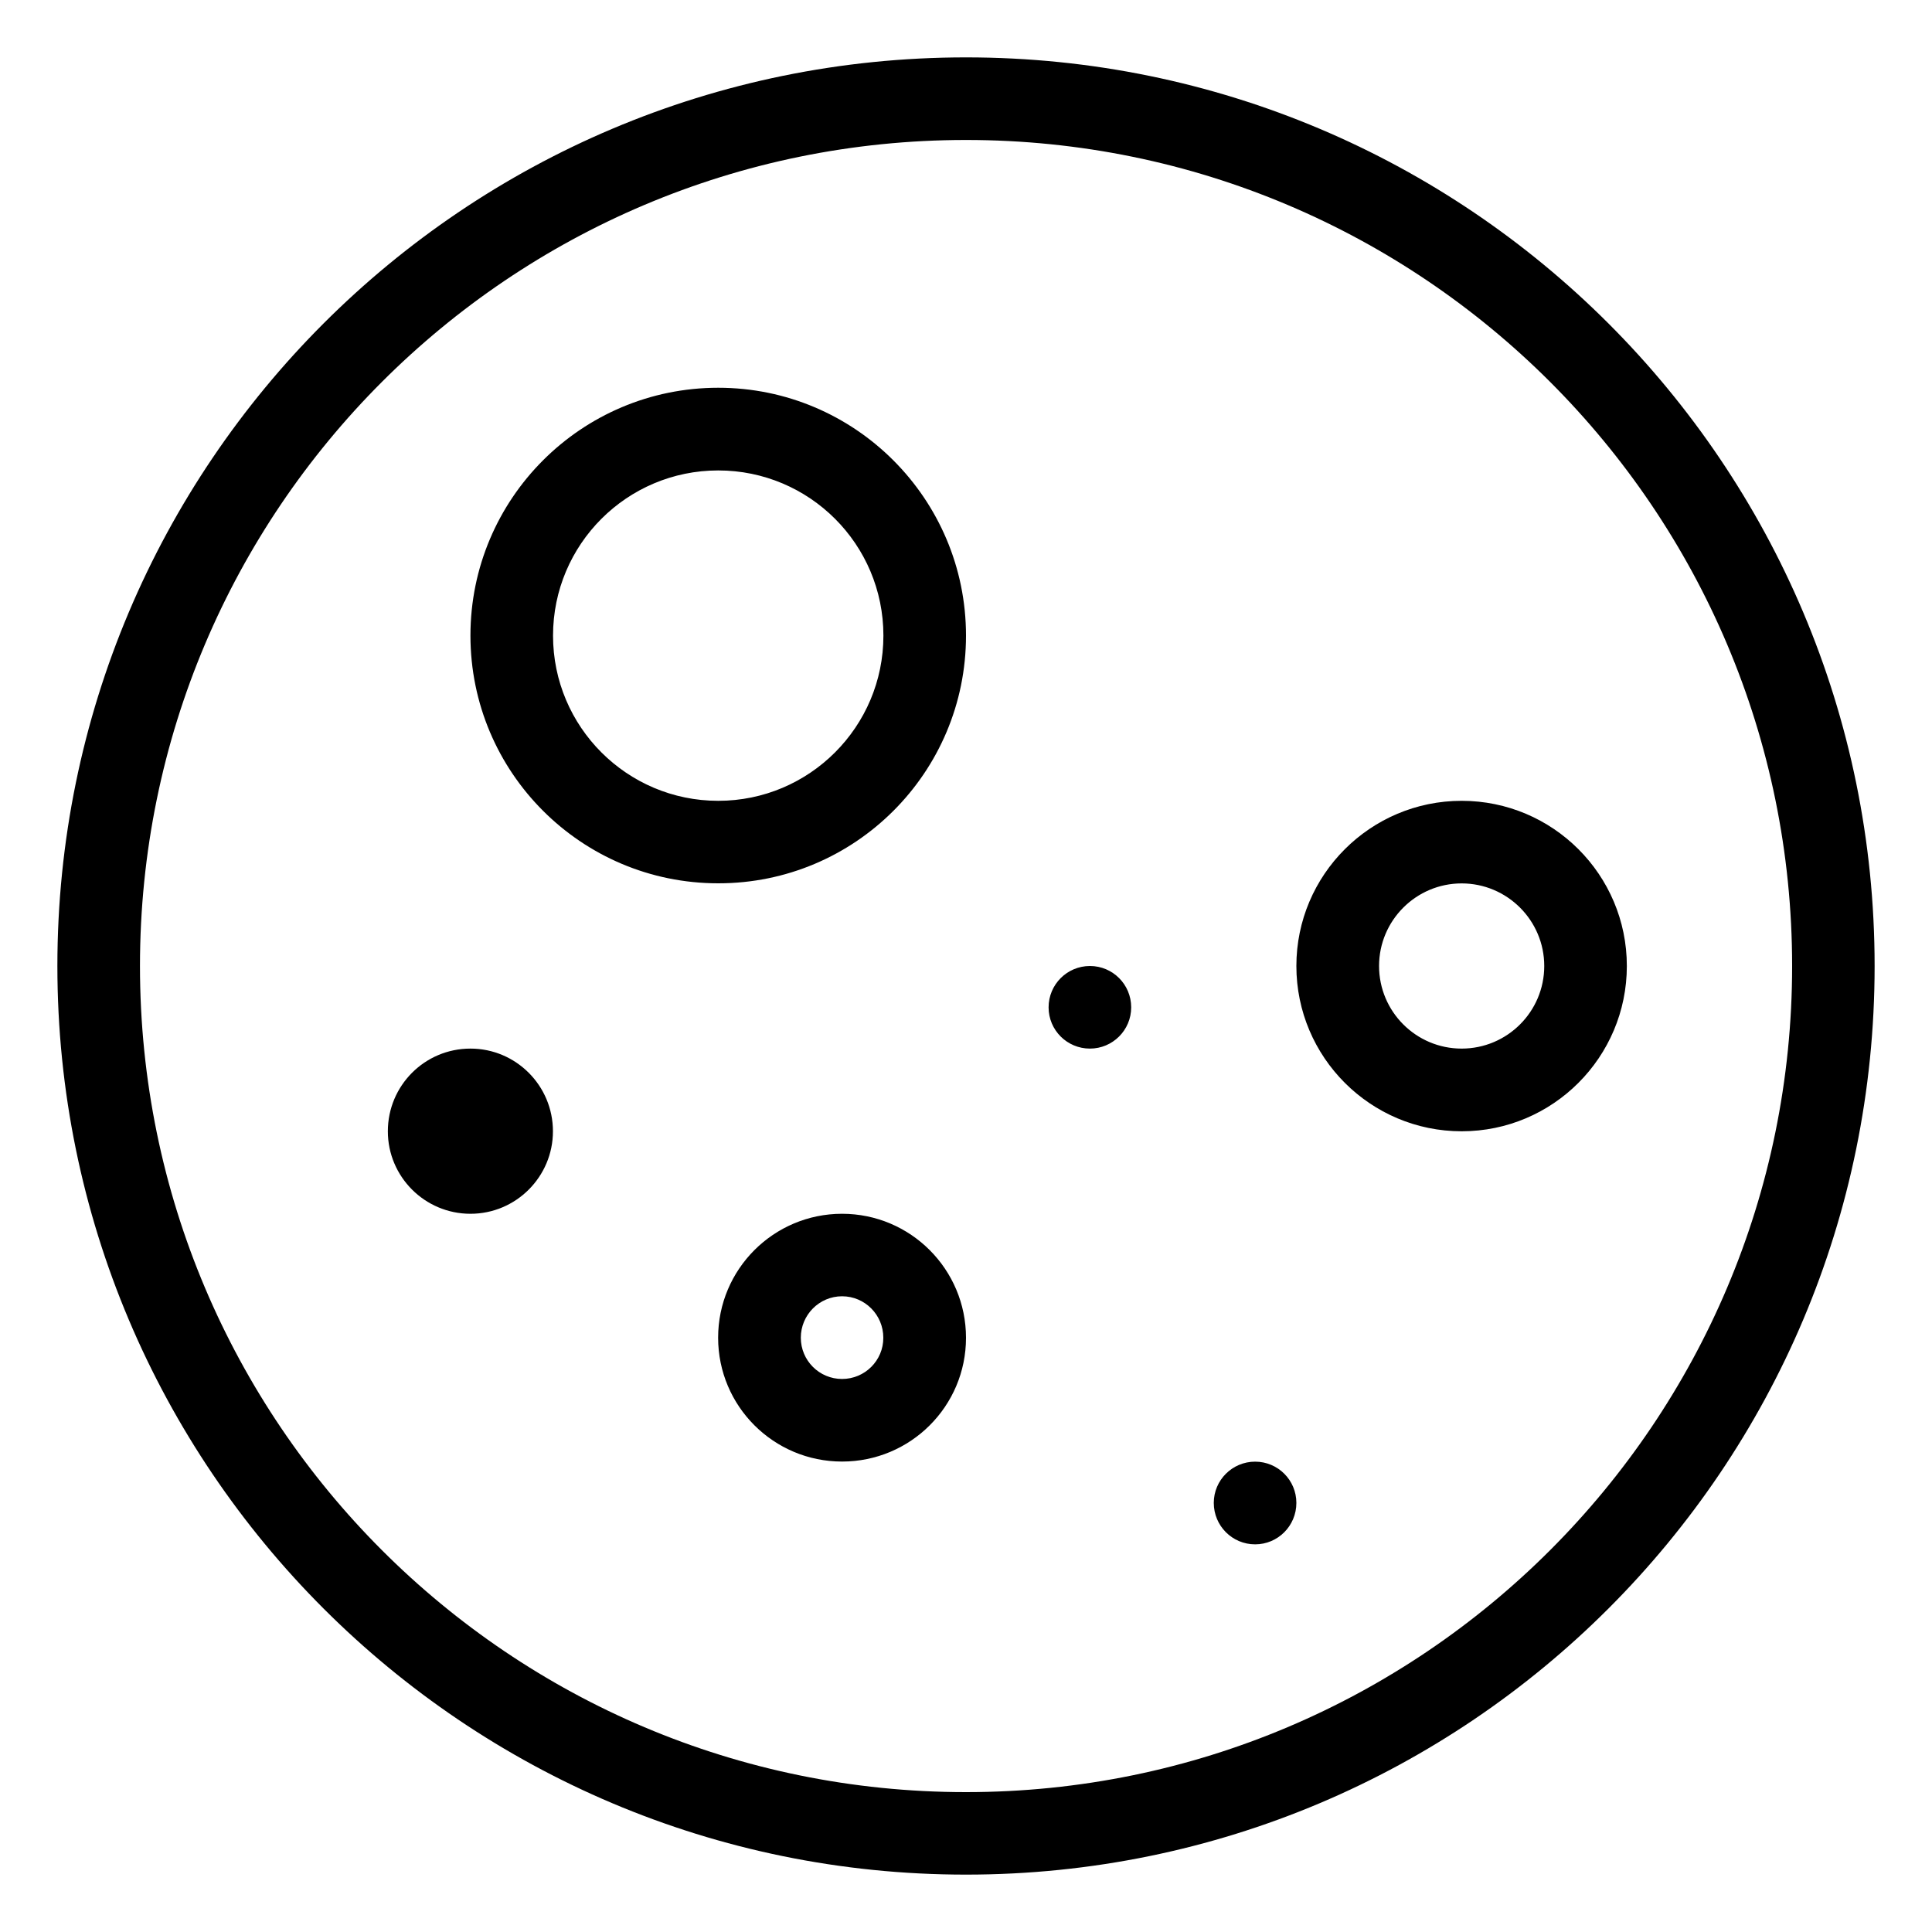
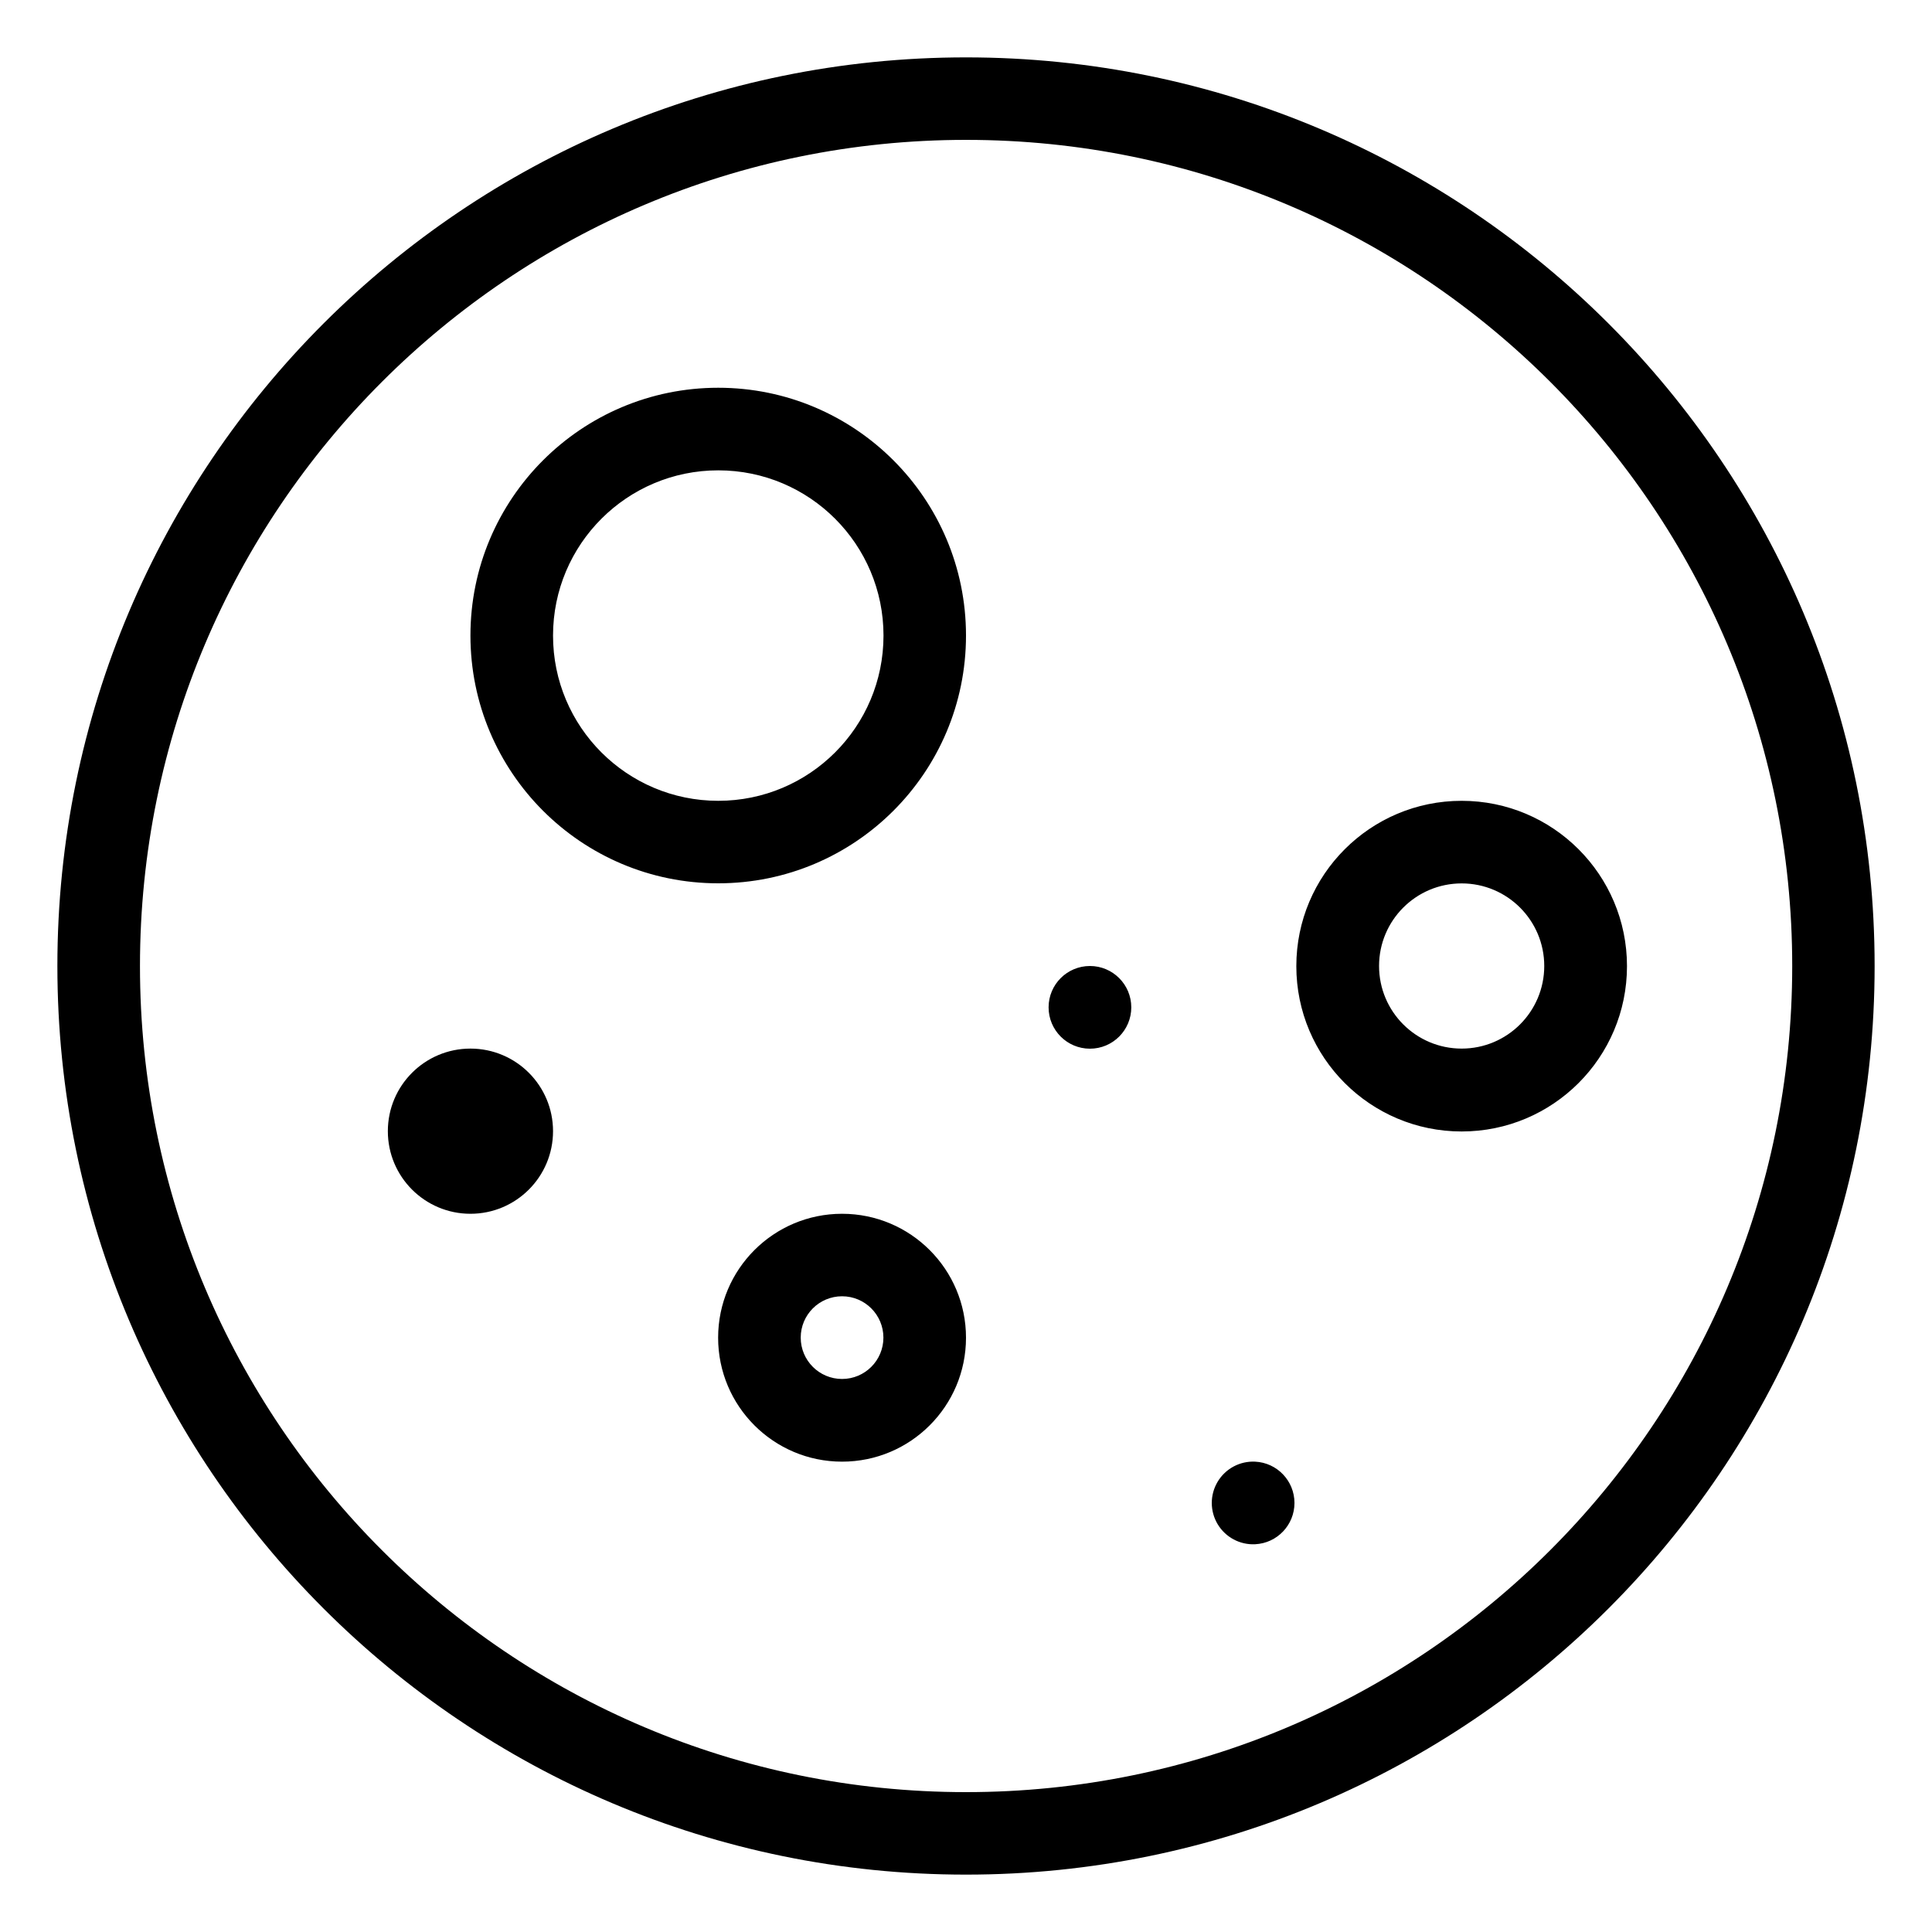
<svg xmlns="http://www.w3.org/2000/svg" viewBox="0 0 20 20">
-   <path fill="currentColor" d="M15.131,8.29c-0.944,0-1.711,0.766-1.711,1.71s0.767,1.711,1.711,1.711s1.71-0.767,1.71-1.711S16.075,8.29,15.131,8.29 M15.131,10.855c-0.472,0-0.855-0.383-0.855-0.855s0.384-0.855,0.855-0.855S15.986,9.528,15.986,10S15.603,10.855,15.131,10.855 M12.993,15.131c-0.236,0-0.428,0.191-0.428,0.427c0,0.237,0.191,0.429,0.428,0.429c0.235,0,0.427-0.191,0.427-0.429C13.42,15.322,13.229,15.131,12.993,15.131 M4.87,10.855c-0.473,0-0.855,0.383-0.855,0.856c0,0.471,0.383,0.854,0.855,0.854c0.472,0,0.854-0.384,0.854-0.854C5.724,11.238,5.341,10.855,4.87,10.855 M8.717,12.565c-0.708,0-1.283,0.574-1.283,1.283c0,0.708,0.574,1.282,1.283,1.282S10,14.557,10,13.849C10,13.14,9.426,12.565,8.717,12.565M8.717,14.275c-0.236,0-0.427-0.191-0.427-0.427c0-0.236,0.191-0.429,0.427-0.429s0.427,0.192,0.427,0.429C9.145,14.084,8.953,14.275,8.717,14.275 M11.283,10c-0.236,0-0.428,0.191-0.428,0.428c0,0.236,0.191,0.427,0.428,0.427c0.235,0,0.427-0.191,0.427-0.427C11.71,10.191,11.519,10,11.283,10 M10,0.594c-5.195,0-9.406,4.211-9.406,9.406c0,5.195,4.211,9.406,9.406,9.406c5.195,0,9.406-4.211,9.406-9.406C19.406,4.805,15.195,0.594,10,0.594 M10,18.552c-4.723,0-8.551-3.829-8.551-8.552c0-4.722,3.828-8.551,8.551-8.551S18.552,5.278,18.552,10C18.552,14.723,14.723,18.552,10,18.552M7.435,4.014c-1.417,0-2.565,1.149-2.565,2.565c0,1.417,1.148,2.565,2.565,2.565C8.851,9.145,10,7.997,10,6.58C10,5.164,8.851,4.014,7.435,4.014 M7.435,8.29c-0.944,0-1.71-0.766-1.71-1.71c0-0.945,0.766-1.71,1.71-1.71c0.945,0,1.71,0.765,1.71,1.71C9.145,7.524,8.379,8.29,7.435,8.29" />
+   <path fill="currentColor" d="M15.131 8.29a1.711 1.711 0 1 0 0 3.423 1.711 1.711 0 0 0 0-3.423m0 2.565a.855.855 0 1 1 0-1.71.855.855 0 0 1 0 1.71m-2.138 4.276a.428.428 0 1 0 0 .855.428.428 0 0 0 0-.855M4.87 10.855a.855.855 0 1 0 0 1.71.855.855 0 0 0 0-1.71m3.847 1.71a1.283 1.283 0 1 0 0 2.566 1.283 1.283 0 0 0 0-2.566m0 1.71a.428.428 0 0 1 0-.856.428.428 0 0 1 0 .856M11.283 10a.428.428 0 1 0 0 .856.428.428 0 0 0 0-.856M10 .594A9.406 9.406 0 0 0 .594 10 9.406 9.406 0 0 0 10 19.406 9.406 9.406 0 0 0 19.406 10 9.406 9.406 0 0 0 10 .594m0 17.958A8.551 8.551 0 0 1 1.449 10 8.552 8.552 0 1 1 10 18.552M7.435 4.014a2.565 2.565 0 1 0 0 5.13 2.565 2.565 0 0 0 0-5.13m0 4.276a1.71 1.71 0 1 1 .001-3.421 1.71 1.71 0 0 1-.001 3.421" />
</svg>
